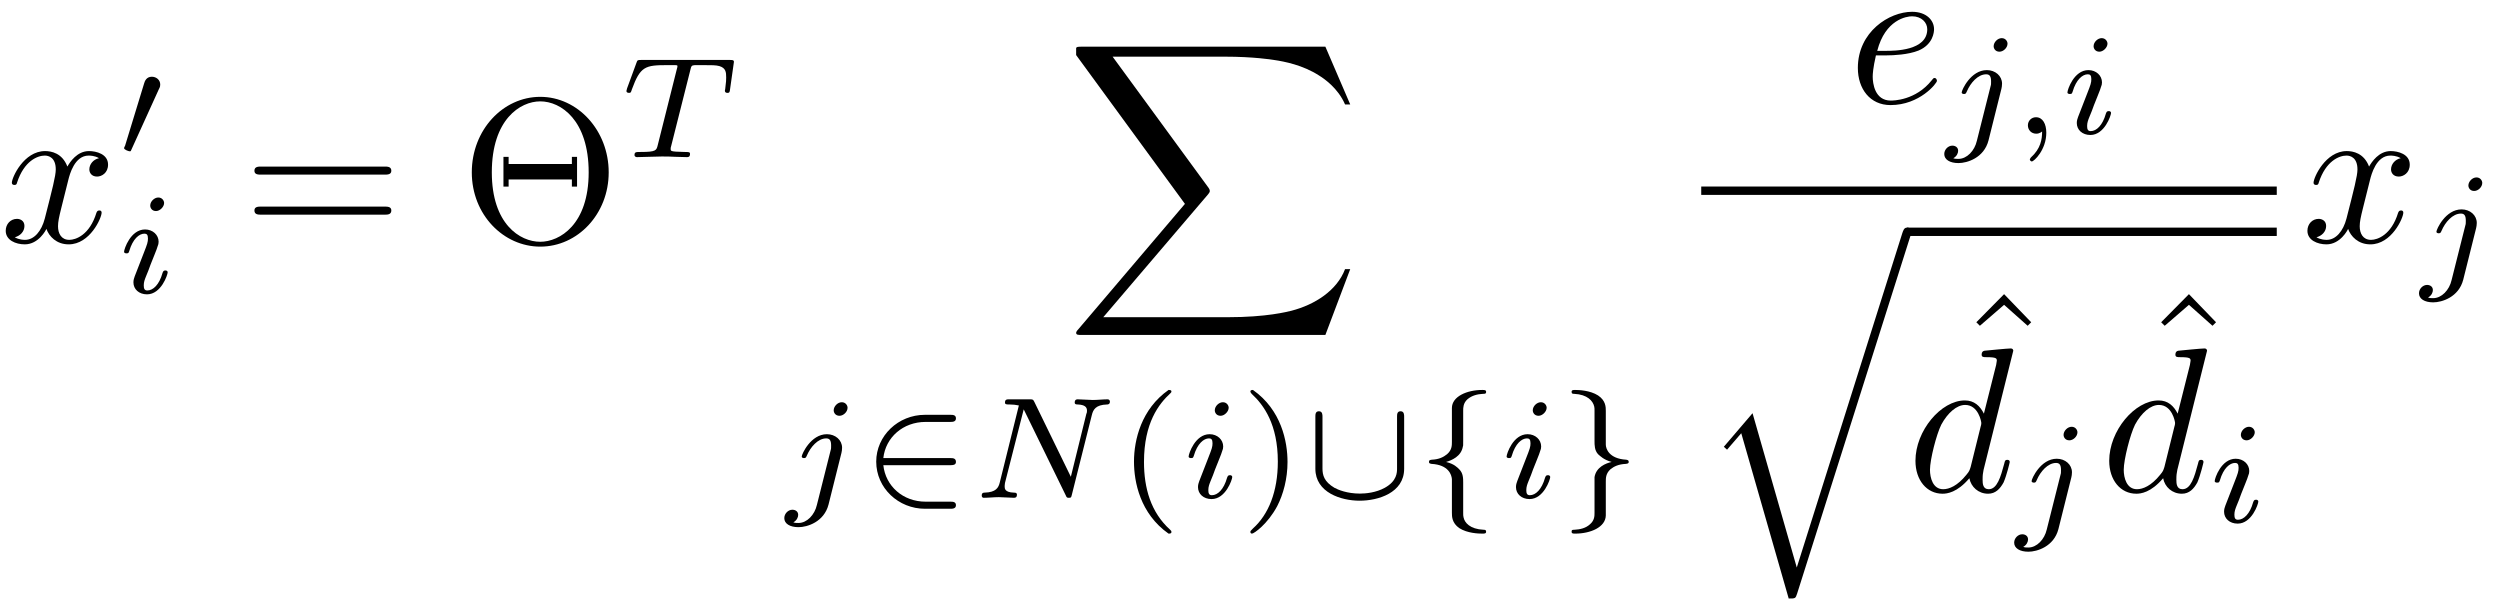
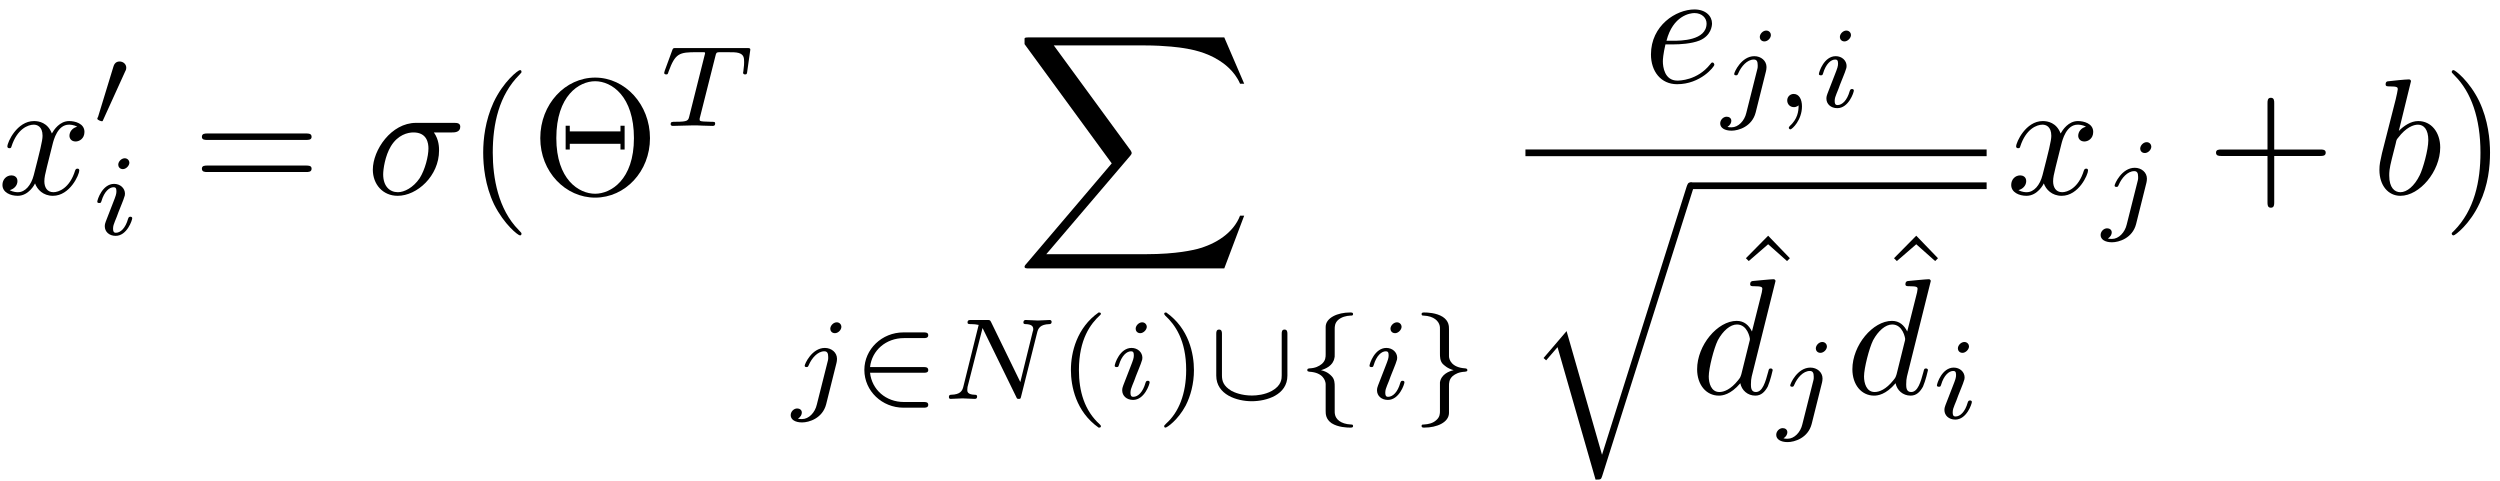
- <svg xmlns="http://www.w3.org/2000/svg" xmlns:xlink="http://www.w3.org/1999/xlink" width="121" height="29" viewBox="0 0 121 29">
+ <svg xmlns="http://www.w3.org/2000/svg" xmlns:xlink="http://www.w3.org/1999/xlink" width="151" height="29" viewBox="0 0 151 29">
  <defs>
    <g>
      <g id="glyph-0-0">
        <path d="M 3.328 -3.016 C 3.391 -3.266 3.625 -4.188 4.312 -4.188 C 4.359 -4.188 4.609 -4.188 4.812 -4.062 C 4.531 -4 4.344 -3.766 4.344 -3.516 C 4.344 -3.359 4.453 -3.172 4.719 -3.172 C 4.938 -3.172 5.25 -3.344 5.25 -3.75 C 5.25 -4.266 4.672 -4.406 4.328 -4.406 C 3.75 -4.406 3.406 -3.875 3.281 -3.656 C 3.031 -4.312 2.5 -4.406 2.203 -4.406 C 1.172 -4.406 0.594 -3.125 0.594 -2.875 C 0.594 -2.766 0.703 -2.766 0.719 -2.766 C 0.797 -2.766 0.828 -2.797 0.844 -2.875 C 1.188 -3.938 1.844 -4.188 2.188 -4.188 C 2.375 -4.188 2.719 -4.094 2.719 -3.516 C 2.719 -3.203 2.547 -2.547 2.188 -1.141 C 2.031 -0.531 1.672 -0.109 1.234 -0.109 C 1.172 -0.109 0.953 -0.109 0.734 -0.234 C 0.984 -0.297 1.203 -0.5 1.203 -0.781 C 1.203 -1.047 0.984 -1.125 0.844 -1.125 C 0.531 -1.125 0.297 -0.875 0.297 -0.547 C 0.297 -0.094 0.781 0.109 1.219 0.109 C 1.891 0.109 2.25 -0.594 2.266 -0.641 C 2.391 -0.281 2.75 0.109 3.344 0.109 C 4.375 0.109 4.938 -1.172 4.938 -1.422 C 4.938 -1.531 4.859 -1.531 4.828 -1.531 C 4.734 -1.531 4.719 -1.484 4.688 -1.422 C 4.359 -0.344 3.688 -0.109 3.375 -0.109 C 2.984 -0.109 2.828 -0.422 2.828 -0.766 C 2.828 -0.984 2.875 -1.203 2.984 -1.641 Z M 3.328 -3.016 " />
      </g>
      <g id="glyph-0-1">
+         <path d="M 5.156 -3.719 C 5.297 -3.719 5.656 -3.719 5.656 -4.062 C 5.656 -4.297 5.438 -4.297 5.266 -4.297 L 2.984 -4.297 C 1.484 -4.297 0.375 -2.656 0.375 -1.469 C 0.375 -0.594 0.969 0.109 1.875 0.109 C 3.047 0.109 4.375 -1.094 4.375 -2.625 C 4.375 -2.797 4.375 -3.281 4.062 -3.719 Z M 1.891 -0.109 C 1.391 -0.109 1 -0.469 1 -1.188 C 1 -1.484 1.109 -2.297 1.469 -2.891 C 1.891 -3.578 2.484 -3.719 2.828 -3.719 C 3.656 -3.719 3.734 -3.062 3.734 -2.75 C 3.734 -2.281 3.531 -1.469 3.203 -0.953 C 2.812 -0.375 2.266 -0.109 1.891 -0.109 Z M 1.891 -0.109 " />
+       </g>
+       <g id="glyph-0-2">
        <path d="M 1.859 -2.297 C 2.156 -2.297 2.891 -2.328 3.391 -2.531 C 4.094 -2.828 4.141 -3.422 4.141 -3.562 C 4.141 -4 3.766 -4.406 3.078 -4.406 C 1.969 -4.406 0.453 -3.438 0.453 -1.688 C 0.453 -0.672 1.047 0.109 2.031 0.109 C 3.453 0.109 4.281 -0.953 4.281 -1.062 C 4.281 -1.125 4.234 -1.203 4.172 -1.203 C 4.109 -1.203 4.094 -1.172 4.031 -1.094 C 3.25 -0.109 2.156 -0.109 2.047 -0.109 C 1.266 -0.109 1.172 -0.953 1.172 -1.266 C 1.172 -1.391 1.188 -1.688 1.328 -2.297 Z M 1.391 -2.516 C 1.781 -4.031 2.812 -4.188 3.078 -4.188 C 3.531 -4.188 3.812 -3.891 3.812 -3.562 C 3.812 -2.516 2.219 -2.516 1.797 -2.516 Z M 1.391 -2.516 " />
      </g>
-       <g id="glyph-0-2">
+       <g id="glyph-0-3">
        <path d="M 5.141 -6.812 C 5.141 -6.812 5.141 -6.922 5.016 -6.922 C 4.859 -6.922 3.922 -6.828 3.75 -6.812 C 3.672 -6.797 3.609 -6.75 3.609 -6.625 C 3.609 -6.5 3.703 -6.5 3.844 -6.5 C 4.328 -6.5 4.344 -6.438 4.344 -6.328 L 4.312 -6.125 L 3.719 -3.766 C 3.531 -4.141 3.25 -4.406 2.797 -4.406 C 1.641 -4.406 0.406 -2.938 0.406 -1.484 C 0.406 -0.547 0.953 0.109 1.719 0.109 C 1.922 0.109 2.422 0.062 3.016 -0.641 C 3.094 -0.219 3.453 0.109 3.922 0.109 C 4.281 0.109 4.5 -0.125 4.672 -0.438 C 4.828 -0.797 4.969 -1.406 4.969 -1.422 C 4.969 -1.531 4.875 -1.531 4.844 -1.531 C 4.75 -1.531 4.734 -1.484 4.703 -1.344 C 4.531 -0.703 4.359 -0.109 3.953 -0.109 C 3.672 -0.109 3.656 -0.375 3.656 -0.562 C 3.656 -0.812 3.672 -0.875 3.703 -1.047 Z M 3.078 -1.188 C 3.016 -1 3.016 -0.984 2.875 -0.812 C 2.438 -0.266 2.031 -0.109 1.75 -0.109 C 1.25 -0.109 1.109 -0.656 1.109 -1.047 C 1.109 -1.547 1.422 -2.766 1.656 -3.234 C 1.969 -3.812 2.406 -4.188 2.812 -4.188 C 3.453 -4.188 3.594 -3.375 3.594 -3.312 C 3.594 -3.25 3.578 -3.188 3.562 -3.141 Z M 3.078 -1.188 " />
+       </g>
+       <g id="glyph-0-4">
+         <path d="M 2.375 -6.812 C 2.375 -6.812 2.375 -6.922 2.25 -6.922 C 2.031 -6.922 1.297 -6.844 1.031 -6.812 C 0.953 -6.812 0.844 -6.797 0.844 -6.625 C 0.844 -6.5 0.938 -6.5 1.094 -6.5 C 1.562 -6.5 1.578 -6.438 1.578 -6.328 C 1.578 -6.266 1.5 -5.922 1.453 -5.719 L 0.625 -2.469 C 0.516 -1.969 0.469 -1.797 0.469 -1.453 C 0.469 -0.516 1 0.109 1.734 0.109 C 2.906 0.109 4.141 -1.375 4.141 -2.812 C 4.141 -3.719 3.609 -4.406 2.812 -4.406 C 2.359 -4.406 1.938 -4.109 1.641 -3.812 Z M 1.453 -3.047 C 1.5 -3.266 1.5 -3.281 1.594 -3.391 C 2.078 -4.031 2.531 -4.188 2.797 -4.188 C 3.156 -4.188 3.422 -3.891 3.422 -3.25 C 3.422 -2.656 3.094 -1.516 2.906 -1.141 C 2.578 -0.469 2.125 -0.109 1.734 -0.109 C 1.391 -0.109 1.062 -0.375 1.062 -1.109 C 1.062 -1.312 1.062 -1.5 1.219 -2.125 Z M 1.453 -3.047 " />
      </g>
      <g id="glyph-1-0">
        <path d="M 2.016 -3.297 C 2.078 -3.406 2.078 -3.469 2.078 -3.516 C 2.078 -3.734 1.891 -3.891 1.672 -3.891 C 1.406 -3.891 1.328 -3.672 1.297 -3.562 L 0.375 -0.547 C 0.359 -0.531 0.328 -0.453 0.328 -0.438 C 0.328 -0.359 0.547 -0.281 0.609 -0.281 C 0.656 -0.281 0.656 -0.297 0.703 -0.406 Z M 2.016 -3.297 " />
      </g>
      <g id="glyph-1-1">
        <path d="M 4.328 -1.578 C 4.438 -1.578 4.609 -1.578 4.609 -1.734 C 4.609 -1.922 4.453 -1.922 4.328 -1.922 L 1.094 -1.922 C 1.203 -2.922 2.047 -3.672 3.141 -3.672 L 4.328 -3.672 C 4.438 -3.672 4.609 -3.672 4.609 -3.844 C 4.609 -4.016 4.453 -4.016 4.328 -4.016 L 3.109 -4.016 C 1.812 -4.016 0.75 -3 0.75 -1.75 C 0.75 -0.469 1.828 0.531 3.109 0.531 L 4.328 0.531 C 4.438 0.531 4.609 0.531 4.609 0.359 C 4.609 0.188 4.453 0.188 4.328 0.188 L 3.141 0.188 C 2.047 0.188 1.203 -0.562 1.094 -1.578 Z M 4.328 -1.578 " />
      </g>
      <g id="glyph-1-2">
        <path d="M 4.828 -3.922 C 4.828 -4.016 4.828 -4.188 4.656 -4.188 C 4.484 -4.188 4.484 -4.031 4.484 -3.922 L 4.484 -1.422 C 4.484 -1.234 4.484 -0.812 3.891 -0.484 C 3.469 -0.25 2.969 -0.203 2.688 -0.203 C 2.062 -0.203 1.625 -0.391 1.453 -0.484 C 0.953 -0.781 0.875 -1.094 0.875 -1.422 L 0.875 -3.922 C 0.875 -4.016 0.875 -4.188 0.703 -4.188 C 0.531 -4.188 0.531 -4.031 0.531 -3.922 L 0.531 -1.406 C 0.531 -0.25 1.781 0.141 2.672 0.141 C 3.562 0.141 4.828 -0.234 4.828 -1.406 Z M 4.828 -3.922 " />
      </g>
      <g id="glyph-1-3">
        <path d="M 2.312 -4.219 C 2.312 -4.359 2.312 -4.578 2.516 -4.766 C 2.734 -4.953 3 -5.016 3.266 -5.031 C 3.359 -5.031 3.422 -5.031 3.422 -5.125 C 3.422 -5.219 3.344 -5.219 3.234 -5.219 C 2.5 -5.219 1.766 -4.906 1.766 -4.344 L 1.766 -2.703 C 1.766 -2.531 1.766 -2.312 1.531 -2.109 C 1.359 -1.969 1.141 -1.859 0.797 -1.844 C 0.703 -1.828 0.656 -1.828 0.656 -1.734 C 0.656 -1.656 0.719 -1.656 0.781 -1.641 C 1.609 -1.594 1.75 -1.109 1.766 -0.906 L 1.766 0.719 C 1.766 0.906 1.766 1.219 2.125 1.469 C 2.516 1.719 3.062 1.734 3.234 1.734 C 3.344 1.734 3.422 1.734 3.422 1.641 C 3.422 1.547 3.359 1.547 3.297 1.547 C 2.641 1.516 2.375 1.203 2.328 0.938 C 2.312 0.875 2.312 0.828 2.312 0.719 L 2.312 -0.734 C 2.312 -0.938 2.312 -1.188 2.125 -1.375 C 2.031 -1.469 1.875 -1.641 1.484 -1.734 C 1.75 -1.812 2.219 -2 2.297 -2.484 C 2.312 -2.516 2.312 -2.531 2.312 -2.766 Z M 2.312 -4.219 " />
      </g>
      <g id="glyph-1-4">
        <path d="M 2.312 -0.781 C 2.312 -0.953 2.312 -1.172 2.531 -1.375 C 2.703 -1.516 2.922 -1.625 3.281 -1.641 C 3.359 -1.656 3.422 -1.656 3.422 -1.734 C 3.422 -1.828 3.359 -1.828 3.297 -1.844 C 2.469 -1.891 2.312 -2.375 2.312 -2.578 L 2.312 -4.203 C 2.312 -4.391 2.312 -4.703 1.938 -4.953 C 1.547 -5.203 1 -5.219 0.828 -5.219 C 0.734 -5.219 0.656 -5.219 0.656 -5.125 C 0.656 -5.031 0.719 -5.031 0.781 -5.031 C 1.422 -5 1.688 -4.688 1.75 -4.422 C 1.766 -4.359 1.766 -4.312 1.766 -4.203 L 1.766 -2.75 C 1.766 -2.547 1.766 -2.297 1.938 -2.109 C 2.047 -2.016 2.203 -1.844 2.594 -1.734 C 2.312 -1.672 1.844 -1.484 1.766 -1 C 1.766 -0.969 1.766 -0.953 1.766 -0.719 L 1.766 0.734 C 1.766 0.875 1.766 1.094 1.547 1.281 C 1.344 1.469 1.078 1.531 0.797 1.547 C 0.703 1.547 0.656 1.547 0.656 1.641 C 0.656 1.734 0.734 1.734 0.828 1.734 C 1.578 1.734 2.297 1.422 2.312 0.859 Z M 2.312 -0.781 " />
      </g>
      <g id="glyph-2-0">
        <path d="M 2.266 -4.359 C 2.266 -4.469 2.172 -4.625 1.984 -4.625 C 1.797 -4.625 1.594 -4.438 1.594 -4.234 C 1.594 -4.125 1.672 -3.969 1.875 -3.969 C 2.062 -3.969 2.266 -4.172 2.266 -4.359 Z M 0.844 -0.812 C 0.812 -0.719 0.781 -0.641 0.781 -0.516 C 0.781 -0.188 1.047 0.062 1.438 0.062 C 2.125 0.062 2.438 -0.891 2.438 -1 C 2.438 -1.094 2.344 -1.094 2.328 -1.094 C 2.234 -1.094 2.219 -1.047 2.188 -0.969 C 2.031 -0.406 1.734 -0.125 1.453 -0.125 C 1.312 -0.125 1.281 -0.219 1.281 -0.375 C 1.281 -0.531 1.328 -0.656 1.391 -0.812 C 1.469 -1 1.547 -1.188 1.609 -1.375 C 1.672 -1.547 1.938 -2.172 1.953 -2.266 C 1.984 -2.328 2 -2.406 2 -2.484 C 2 -2.812 1.719 -3.078 1.344 -3.078 C 0.641 -3.078 0.328 -2.125 0.328 -2 C 0.328 -1.922 0.422 -1.922 0.453 -1.922 C 0.547 -1.922 0.547 -1.953 0.578 -2.031 C 0.75 -2.625 1.062 -2.875 1.312 -2.875 C 1.422 -2.875 1.484 -2.828 1.484 -2.641 C 1.484 -2.469 1.453 -2.375 1.281 -1.938 Z M 0.844 -0.812 " />
      </g>
      <g id="glyph-2-1">
        <path d="M 3.391 -4.219 C 3.438 -4.422 3.453 -4.438 3.609 -4.453 C 3.641 -4.453 3.875 -4.453 4.016 -4.453 C 4.453 -4.453 4.625 -4.453 4.797 -4.406 C 5.109 -4.312 5.125 -4.109 5.125 -3.859 C 5.125 -3.75 5.125 -3.656 5.078 -3.297 L 5.062 -3.219 C 5.062 -3.141 5.109 -3.109 5.188 -3.109 C 5.297 -3.109 5.297 -3.172 5.312 -3.281 L 5.5 -4.609 C 5.5 -4.703 5.422 -4.703 5.297 -4.703 L 1.016 -4.703 C 0.844 -4.703 0.828 -4.703 0.781 -4.562 L 0.328 -3.328 C 0.328 -3.297 0.297 -3.234 0.297 -3.203 C 0.297 -3.172 0.312 -3.109 0.422 -3.109 C 0.516 -3.109 0.516 -3.141 0.562 -3.281 C 0.969 -4.391 1.203 -4.453 2.266 -4.453 L 2.547 -4.453 C 2.766 -4.453 2.766 -4.453 2.766 -4.391 C 2.766 -4.391 2.766 -4.344 2.734 -4.25 L 1.812 -0.578 C 1.75 -0.328 1.734 -0.25 1 -0.25 C 0.75 -0.25 0.688 -0.25 0.688 -0.094 C 0.688 -0.078 0.703 0 0.812 0 C 1 0 1.219 -0.016 1.406 -0.016 C 1.609 -0.016 1.812 -0.031 2 -0.031 C 2.203 -0.031 2.438 -0.031 2.641 -0.016 C 2.828 -0.016 3.031 0 3.219 0 C 3.281 0 3.375 0 3.375 -0.156 C 3.375 -0.25 3.312 -0.25 3.094 -0.25 C 2.969 -0.25 2.828 -0.266 2.688 -0.266 C 2.453 -0.281 2.438 -0.312 2.438 -0.391 C 2.438 -0.453 2.438 -0.453 2.469 -0.562 Z M 3.391 -4.219 " />
      </g>
      <g id="glyph-2-2">
        <path d="M 3.062 -4.359 C 3.062 -4.469 2.969 -4.625 2.781 -4.625 C 2.578 -4.625 2.391 -4.422 2.391 -4.234 C 2.391 -4.125 2.469 -3.969 2.672 -3.969 C 2.859 -3.969 3.062 -4.156 3.062 -4.359 Z M 1.578 0.344 C 1.469 0.828 1.094 1.219 0.688 1.219 C 0.594 1.219 0.516 1.219 0.438 1.188 C 0.609 1.094 0.672 0.938 0.672 0.828 C 0.672 0.656 0.531 0.578 0.391 0.578 C 0.188 0.578 0 0.766 0 0.984 C 0 1.25 0.266 1.422 0.688 1.422 C 1.109 1.422 1.922 1.172 2.141 0.328 L 2.766 -2.172 C 2.781 -2.25 2.797 -2.312 2.797 -2.422 C 2.797 -2.797 2.469 -3.078 2.062 -3.078 C 1.281 -3.078 0.844 -2.109 0.844 -2 C 0.844 -1.922 0.938 -1.922 0.953 -1.922 C 1.031 -1.922 1.047 -1.938 1.094 -2.047 C 1.266 -2.453 1.625 -2.875 2.031 -2.875 C 2.203 -2.875 2.266 -2.766 2.266 -2.531 C 2.266 -2.453 2.266 -2.359 2.25 -2.328 Z M 1.578 0.344 " />
      </g>
      <g id="glyph-2-3">
        <path d="M 5.812 -4 C 5.875 -4.266 6 -4.5 6.547 -4.516 C 6.578 -4.516 6.688 -4.516 6.688 -4.656 C 6.688 -4.703 6.656 -4.766 6.578 -4.766 C 6.359 -4.766 6.094 -4.734 5.859 -4.734 C 5.688 -4.734 5.297 -4.766 5.125 -4.766 C 5.094 -4.766 4.984 -4.766 4.984 -4.609 C 4.984 -4.516 5.078 -4.516 5.141 -4.516 C 5.469 -4.5 5.578 -4.391 5.578 -4.219 C 5.578 -4.172 5.578 -4.125 5.547 -4.062 L 4.797 -1.016 L 3.031 -4.641 C 2.969 -4.766 2.953 -4.766 2.781 -4.766 L 1.828 -4.766 C 1.703 -4.766 1.609 -4.766 1.609 -4.609 C 1.609 -4.516 1.688 -4.516 1.844 -4.516 C 1.984 -4.516 2.141 -4.5 2.281 -4.469 L 1.359 -0.75 C 1.297 -0.484 1.172 -0.266 0.625 -0.25 C 0.578 -0.25 0.484 -0.25 0.484 -0.109 C 0.484 -0.031 0.531 0 0.578 0 C 0.812 0 1.078 -0.031 1.312 -0.031 C 1.484 -0.031 1.875 0 2.047 0 C 2.125 0 2.188 -0.031 2.188 -0.141 C 2.188 -0.25 2.109 -0.25 2.031 -0.25 C 1.594 -0.266 1.594 -0.453 1.594 -0.547 C 1.594 -0.578 1.594 -0.609 1.609 -0.719 L 2.516 -4.281 L 4.547 -0.125 C 4.594 0 4.625 0 4.703 0 C 4.812 0 4.812 -0.016 4.844 -0.141 Z M 5.812 -4 " />
      </g>
      <g id="glyph-2-4">
        <path d="M 1.469 -0.109 C 1.469 0.266 1.406 0.719 0.922 1.156 C 0.906 1.188 0.875 1.219 0.875 1.25 C 0.875 1.297 0.938 1.344 0.969 1.344 C 1.078 1.344 1.672 0.781 1.672 -0.047 C 1.672 -0.469 1.5 -0.797 1.172 -0.797 C 0.953 -0.797 0.781 -0.625 0.781 -0.406 C 0.781 -0.188 0.938 0 1.188 0 C 1.359 0 1.469 -0.109 1.469 -0.109 Z M 1.469 -0.109 " />
      </g>
      <g id="glyph-3-0">
        <path d="M 6.844 -3.266 C 7 -3.266 7.188 -3.266 7.188 -3.453 C 7.188 -3.656 7 -3.656 6.859 -3.656 L 0.891 -3.656 C 0.75 -3.656 0.562 -3.656 0.562 -3.453 C 0.562 -3.266 0.75 -3.266 0.891 -3.266 Z M 6.859 -1.328 C 7 -1.328 7.188 -1.328 7.188 -1.531 C 7.188 -1.719 7 -1.719 6.844 -1.719 L 0.891 -1.719 C 0.75 -1.719 0.562 -1.719 0.562 -1.531 C 0.562 -1.328 0.75 -1.328 0.891 -1.328 Z M 6.859 -1.328 " />
      </g>
      <g id="glyph-3-1">
+         <path d="M 3.297 2.391 C 3.297 2.359 3.297 2.344 3.125 2.172 C 1.891 0.922 1.562 -0.969 1.562 -2.5 C 1.562 -4.234 1.938 -5.969 3.172 -7.203 C 3.297 -7.328 3.297 -7.344 3.297 -7.375 C 3.297 -7.453 3.266 -7.484 3.203 -7.484 C 3.094 -7.484 2.203 -6.797 1.609 -5.531 C 1.109 -4.438 0.984 -3.328 0.984 -2.5 C 0.984 -1.719 1.094 -0.516 1.641 0.625 C 2.25 1.844 3.094 2.5 3.203 2.5 C 3.266 2.5 3.297 2.469 3.297 2.391 Z M 3.297 2.391 " />
+       </g>
+       <g id="glyph-3-2">
        <path d="M 7.188 -3.375 C 7.188 -5.406 5.688 -7.031 3.875 -7.031 C 2.078 -7.031 0.562 -5.438 0.562 -3.375 C 0.562 -1.328 2.094 0.219 3.875 0.219 C 5.688 0.219 7.188 -1.359 7.188 -3.375 Z M 3.875 -0.016 C 2.891 -0.016 1.531 -0.875 1.531 -3.375 C 1.531 -5.938 2.906 -6.812 3.875 -6.812 C 4.875 -6.812 6.219 -5.906 6.219 -3.375 C 6.219 -0.844 4.812 -0.016 3.875 -0.016 Z M 5.656 -4.125 L 5.406 -4.125 L 5.406 -3.781 L 2.344 -3.781 L 2.344 -4.125 L 2.094 -4.125 L 2.094 -2.688 L 2.344 -2.688 L 2.344 -3.031 L 5.406 -3.031 L 5.406 -2.688 L 5.656 -2.688 Z M 5.656 -4.125 " />
      </g>
-       <g id="glyph-3-2">
+       <g id="glyph-3-3">
        <path d="M 2.5 -6.922 L 1.156 -5.562 L 1.328 -5.391 L 2.5 -6.406 L 3.641 -5.391 L 3.812 -5.562 Z M 2.5 -6.922 " />
+       </g>
+       <g id="glyph-3-4">
+         <path d="M 4.078 -2.297 L 6.859 -2.297 C 7 -2.297 7.188 -2.297 7.188 -2.5 C 7.188 -2.688 7 -2.688 6.859 -2.688 L 4.078 -2.688 L 4.078 -5.484 C 4.078 -5.625 4.078 -5.812 3.875 -5.812 C 3.672 -5.812 3.672 -5.625 3.672 -5.484 L 3.672 -2.688 L 0.891 -2.688 C 0.75 -2.688 0.562 -2.688 0.562 -2.5 C 0.562 -2.297 0.75 -2.297 0.891 -2.297 L 3.672 -2.297 L 3.672 0.5 C 3.672 0.641 3.672 0.828 3.875 0.828 C 4.078 0.828 4.078 0.641 4.078 0.5 Z M 4.078 -2.297 " />
+       </g>
+       <g id="glyph-3-5">
+         <path d="M 2.875 -2.5 C 2.875 -3.266 2.766 -4.469 2.219 -5.609 C 1.625 -6.828 0.766 -7.484 0.672 -7.484 C 0.609 -7.484 0.562 -7.438 0.562 -7.375 C 0.562 -7.344 0.562 -7.328 0.75 -7.141 C 1.734 -6.156 2.297 -4.578 2.297 -2.5 C 2.297 -0.781 1.938 0.969 0.703 2.219 C 0.562 2.344 0.562 2.359 0.562 2.391 C 0.562 2.453 0.609 2.5 0.672 2.5 C 0.766 2.5 1.672 1.812 2.25 0.547 C 2.766 -0.547 2.875 -1.656 2.875 -2.5 Z M 2.875 -2.5 " />
      </g>
      <g id="glyph-4-0">
        <path d="M 12.625 13.953 L 13.828 10.766 L 13.578 10.766 C 13.188 11.797 12.125 12.484 10.984 12.781 C 10.781 12.828 9.797 13.094 7.891 13.094 L 1.875 13.094 L 6.953 7.141 C 7.016 7.062 7.031 7.031 7.031 6.984 C 7.031 6.953 7.031 6.922 6.969 6.828 L 2.328 0.484 L 7.781 0.484 C 9.125 0.484 10.031 0.625 10.125 0.641 C 10.656 0.719 11.531 0.891 12.312 1.391 C 12.562 1.547 13.234 2 13.578 2.797 L 13.828 2.797 L 12.625 0 L 0.844 0 C 0.609 0 0.594 0.016 0.562 0.062 C 0.562 0.094 0.562 0.297 0.562 0.406 L 5.828 7.609 L 0.672 13.672 C 0.562 13.781 0.562 13.844 0.562 13.844 C 0.562 13.953 0.656 13.953 0.844 13.953 Z M 12.625 13.953 " />
      </g>
      <g id="glyph-4-1">
        <path d="M 4.625 16.047 L 2.484 8.578 L 1.094 10.203 L 1.25 10.344 L 1.938 9.547 L 4.234 17.547 C 4.562 17.547 4.562 17.547 4.641 17.312 L 10.125 0 C 10.172 -0.156 10.172 -0.188 10.172 -0.203 C 10.172 -0.312 10.094 -0.406 9.969 -0.406 C 9.812 -0.406 9.781 -0.266 9.734 -0.141 Z M 4.625 16.047 " />
      </g>
      <g id="glyph-5-0">
        <path d="M 2.469 -5.219 C 1.156 -4.297 0.797 -2.812 0.797 -1.75 C 0.797 -0.766 1.094 0.766 2.469 1.734 C 2.531 1.734 2.609 1.734 2.609 1.656 C 2.609 1.609 2.594 1.594 2.547 1.547 C 1.609 0.703 1.281 -0.469 1.281 -1.734 C 1.281 -3.625 2 -4.547 2.562 -5.062 C 2.594 -5.094 2.609 -5.109 2.609 -5.141 C 2.609 -5.219 2.531 -5.219 2.469 -5.219 Z M 2.469 -5.219 " />
      </g>
      <g id="glyph-5-1">
        <path d="M 0.625 -5.219 C 0.578 -5.219 0.5 -5.219 0.5 -5.141 C 0.5 -5.109 0.516 -5.094 0.562 -5.031 C 1.156 -4.484 1.828 -3.547 1.828 -1.75 C 1.828 -0.297 1.375 0.812 0.625 1.484 C 0.5 1.609 0.5 1.609 0.5 1.656 C 0.5 1.688 0.516 1.734 0.578 1.734 C 0.672 1.734 1.328 1.281 1.797 0.406 C 2.094 -0.172 2.297 -0.922 2.297 -1.734 C 2.297 -2.719 2 -4.25 0.625 -5.219 Z M 0.625 -5.219 " />
      </g>
    </g>
  </defs>
  <g fill="rgb(0%, 0%, 0%)" fill-opacity="1">
-     <use xlink:href="#glyph-0-0" x="-0.02" y="11.718" />
+     <use xlink:href="#glyph-0-0" x="-0.149" y="11.718" />
  </g>
  <g fill="rgb(0%, 0%, 0%)" fill-opacity="1">
-     <use xlink:href="#glyph-1-0" x="5.677" y="7.605" />
+     <use xlink:href="#glyph-1-0" x="5.548" y="7.605" />
  </g>
  <g fill="rgb(0%, 0%, 0%)" fill-opacity="1">
-     <use xlink:href="#glyph-2-0" x="5.677" y="14.184" />
+     <use xlink:href="#glyph-2-0" x="5.548" y="14.184" />
  </g>
  <g fill="rgb(0%, 0%, 0%)" fill-opacity="1">
-     <use xlink:href="#glyph-3-0" x="11.752" y="11.718" />
+     <use xlink:href="#glyph-3-0" x="11.632" y="11.718" />
+   </g>
+   <g fill="rgb(0%, 0%, 0%)" fill-opacity="1" class="activation">
+     <use xlink:href="#glyph-0-1" x="22.144" y="11.718" />
  </g>
  <g fill="rgb(0%, 0%, 0%)" fill-opacity="1">
-     <use xlink:href="#glyph-3-1" x="22.273" y="11.718" />
+     <use xlink:href="#glyph-3-1" x="28.201" y="11.718" />
  </g>
  <g fill="rgb(0%, 0%, 0%)" fill-opacity="1">
-     <use xlink:href="#glyph-2-1" x="30.022" y="7.605" />
+     <use xlink:href="#glyph-3-2" x="32.071" y="11.718" />
  </g>
  <g fill="rgb(0%, 0%, 0%)" fill-opacity="1">
-     <use xlink:href="#glyph-4-0" x="51.523" y="2.259" />
+     <use xlink:href="#glyph-2-1" x="39.82" y="7.605" />
  </g>
  <g fill="rgb(0%, 0%, 0%)" fill-opacity="1">
-     <use xlink:href="#glyph-2-2" x="37.96" y="24.093" />
+     <use xlink:href="#glyph-4-0" x="61.321" y="2.259" />
  </g>
  <g fill="rgb(0%, 0%, 0%)" fill-opacity="1">
-     <use xlink:href="#glyph-1-1" x="41.659" y="24.093" />
+     <use xlink:href="#glyph-2-2" x="47.758" y="24.093" />
  </g>
  <g fill="rgb(0%, 0%, 0%)" fill-opacity="1">
-     <use xlink:href="#glyph-2-3" x="47.032" y="24.093" />
+     <use xlink:href="#glyph-1-1" x="51.457" y="24.093" />
  </g>
  <g fill="rgb(0%, 0%, 0%)" fill-opacity="1">
-     <use xlink:href="#glyph-5-0" x="54.088" y="24.093" />
+     <use xlink:href="#glyph-2-3" x="56.83" y="24.093" />
  </g>
  <g fill="rgb(0%, 0%, 0%)" fill-opacity="1">
-     <use xlink:href="#glyph-2-0" x="57.202" y="24.093" />
+     <use xlink:href="#glyph-5-0" x="63.886" y="24.093" />
  </g>
  <g fill="rgb(0%, 0%, 0%)" fill-opacity="1">
-     <use xlink:href="#glyph-5-1" x="60.019" y="24.093" />
+     <use xlink:href="#glyph-2-0" x="67" y="24.093" />
  </g>
  <g fill="rgb(0%, 0%, 0%)" fill-opacity="1">
-     <use xlink:href="#glyph-1-2" x="63.133" y="24.093" />
+     <use xlink:href="#glyph-5-1" x="69.817" y="24.093" />
  </g>
  <g fill="rgb(0%, 0%, 0%)" fill-opacity="1">
-     <use xlink:href="#glyph-1-3" x="68.506" y="24.093" />
+     <use xlink:href="#glyph-1-2" x="72.931" y="24.093" />
  </g>
  <g fill="rgb(0%, 0%, 0%)" fill-opacity="1">
-     <use xlink:href="#glyph-2-0" x="72.592" y="24.093" />
+     <use xlink:href="#glyph-1-3" x="78.304" y="24.093" />
  </g>
  <g fill="rgb(0%, 0%, 0%)" fill-opacity="1">
-     <use xlink:href="#glyph-1-4" x="75.409" y="24.093" />
+     <use xlink:href="#glyph-2-0" x="82.39" y="24.093" />
  </g>
  <g fill="rgb(0%, 0%, 0%)" fill-opacity="1">
-     <use xlink:href="#glyph-0-1" x="89.467" y="4.977" />
+     <use xlink:href="#glyph-1-4" x="85.207" y="24.093" />
  </g>
  <g fill="rgb(0%, 0%, 0%)" fill-opacity="1">
-     <use xlink:href="#glyph-2-2" x="94.102" y="6.471" />
+     <use xlink:href="#glyph-0-2" x="99.265" y="4.977" />
  </g>
  <g fill="rgb(0%, 0%, 0%)" fill-opacity="1">
-     <use xlink:href="#glyph-2-4" x="97.369" y="6.471" />
+     <use xlink:href="#glyph-2-2" x="103.9" y="6.471" />
  </g>
  <g fill="rgb(0%, 0%, 0%)" fill-opacity="1">
-     <use xlink:href="#glyph-2-0" x="99.736" y="6.471" />
-   </g>
-   <path fill="none" stroke-width="4.05" stroke-linecap="butt" stroke-linejoin="miter" stroke="rgb(0%, 0%, 0%)" stroke-opacity="1" stroke-miterlimit="10" d="M 823.398 197.695 L 1101.953 197.695 " transform="matrix(0.1, 0, 0, -0.1, 0, 29)" />
-   <g fill="rgb(0%, 0%, 0%)" fill-opacity="1">
-     <use xlink:href="#glyph-4-1" x="82.339" y="11.421" />
-   </g>
-   <path fill="none" stroke-width="4.05" stroke-linecap="butt" stroke-linejoin="miter" stroke="rgb(0%, 0%, 0%)" stroke-opacity="1" stroke-miterlimit="10" d="M 923.008 177.812 L 1101.953 177.812 " transform="matrix(0.1, 0, 0, -0.1, 0, 29)" />
-   <g fill="rgb(0%, 0%, 0%)" fill-opacity="1">
-     <use xlink:href="#glyph-3-2" x="94.498" y="21.159" />
+     <use xlink:href="#glyph-2-4" x="107.167" y="6.471" />
  </g>
  <g fill="rgb(0%, 0%, 0%)" fill-opacity="1">
-     <use xlink:href="#glyph-0-2" x="92.302" y="23.787" />
+     <use xlink:href="#glyph-2-0" x="109.534" y="6.471" />
+   </g>
+   <path fill="none" stroke-width="4.05" stroke-linecap="butt" stroke-linejoin="miter" stroke="rgb(0%, 0%, 0%)" stroke-opacity="1" stroke-miterlimit="10" d="M 921.367 197.695 L 1199.922 197.695 " transform="matrix(0.1, 0, 0, -0.1, 0, 29)" />
+   <g fill="rgb(0%, 0%, 0%)" fill-opacity="1">
+     <use xlink:href="#glyph-4-1" x="92.137" y="11.421" />
+   </g>
+   <path fill="none" stroke-width="4.05" stroke-linecap="butt" stroke-linejoin="miter" stroke="rgb(0%, 0%, 0%)" stroke-opacity="1" stroke-miterlimit="10" d="M 1021.016 177.812 L 1199.922 177.812 " transform="matrix(0.1, 0, 0, -0.1, 0, 29)" />
+   <g fill="rgb(0%, 0%, 0%)" fill-opacity="1">
+     <use xlink:href="#glyph-3-3" x="104.296" y="21.159" />
  </g>
  <g fill="rgb(0%, 0%, 0%)" fill-opacity="1">
-     <use xlink:href="#glyph-2-2" x="97.486" y="25.281" />
+     <use xlink:href="#glyph-0-3" x="102.1" y="23.787" />
  </g>
  <g fill="rgb(0%, 0%, 0%)" fill-opacity="1">
-     <use xlink:href="#glyph-3-2" x="103.444" y="21.159" />
+     <use xlink:href="#glyph-2-2" x="107.284" y="25.281" />
  </g>
  <g fill="rgb(0%, 0%, 0%)" fill-opacity="1">
-     <use xlink:href="#glyph-0-2" x="101.68" y="23.787" />
+     <use xlink:href="#glyph-3-3" x="113.242" y="21.159" />
  </g>
  <g fill="rgb(0%, 0%, 0%)" fill-opacity="1">
-     <use xlink:href="#glyph-2-0" x="106.864" y="25.281" />
+     <use xlink:href="#glyph-0-3" x="111.478" y="23.787" />
  </g>
  <g fill="rgb(0%, 0%, 0%)" fill-opacity="1">
-     <use xlink:href="#glyph-0-0" x="111.382" y="11.718" />
+     <use xlink:href="#glyph-2-0" x="116.662" y="25.281" />
  </g>
  <g fill="rgb(0%, 0%, 0%)" fill-opacity="1">
-     <use xlink:href="#glyph-2-2" x="117.079" y="13.212" />
+     <use xlink:href="#glyph-0-0" x="121.18" y="11.718" />
+   </g>
+   <g fill="rgb(0%, 0%, 0%)" fill-opacity="1">
+     <use xlink:href="#glyph-2-2" x="126.877" y="13.212" />
+   </g>
+   <g fill="rgb(0%, 0%, 0%)" fill-opacity="1">
+     <use xlink:href="#glyph-3-4" x="133.285" y="11.718" />
+   </g>
+   <g fill="rgb(0%, 0%, 0%)" fill-opacity="1">
+     <use xlink:href="#glyph-0-4" x="143.248" y="11.718" />
+   </g>
+   <g fill="rgb(0%, 0%, 0%)" fill-opacity="1">
+     <use xlink:href="#glyph-3-5" x="147.523" y="11.718" />
  </g>
</svg>
